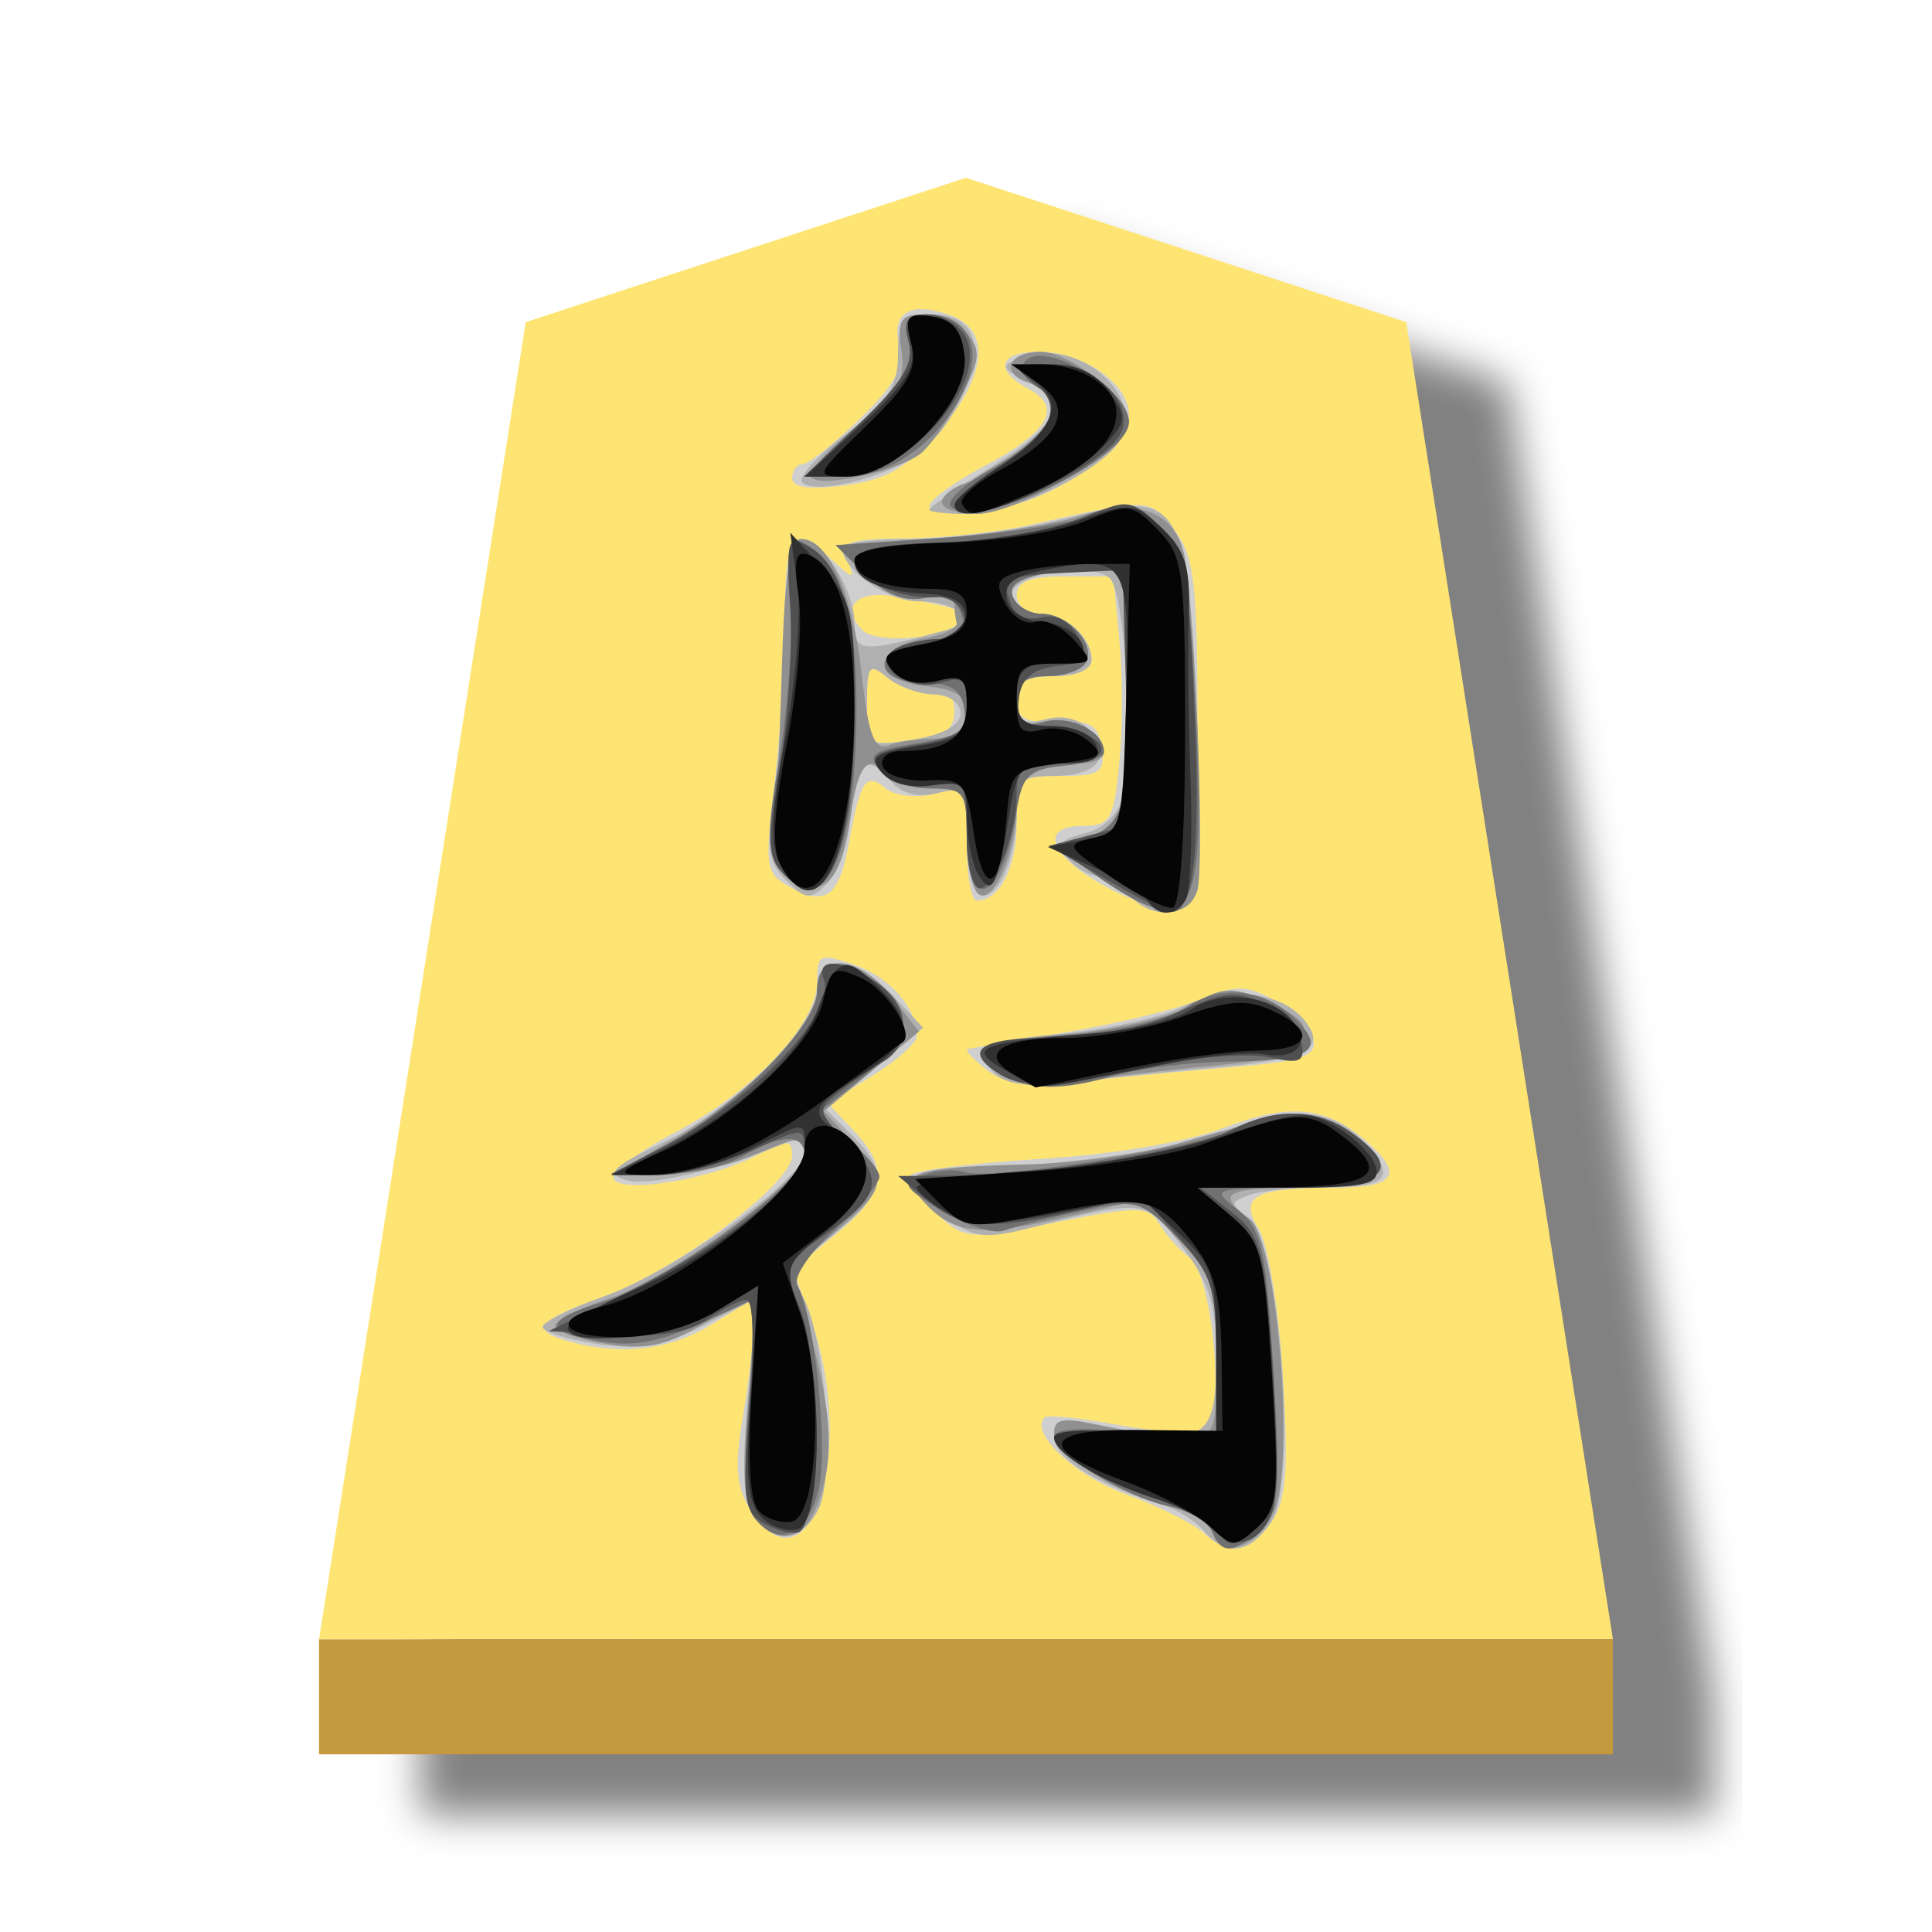
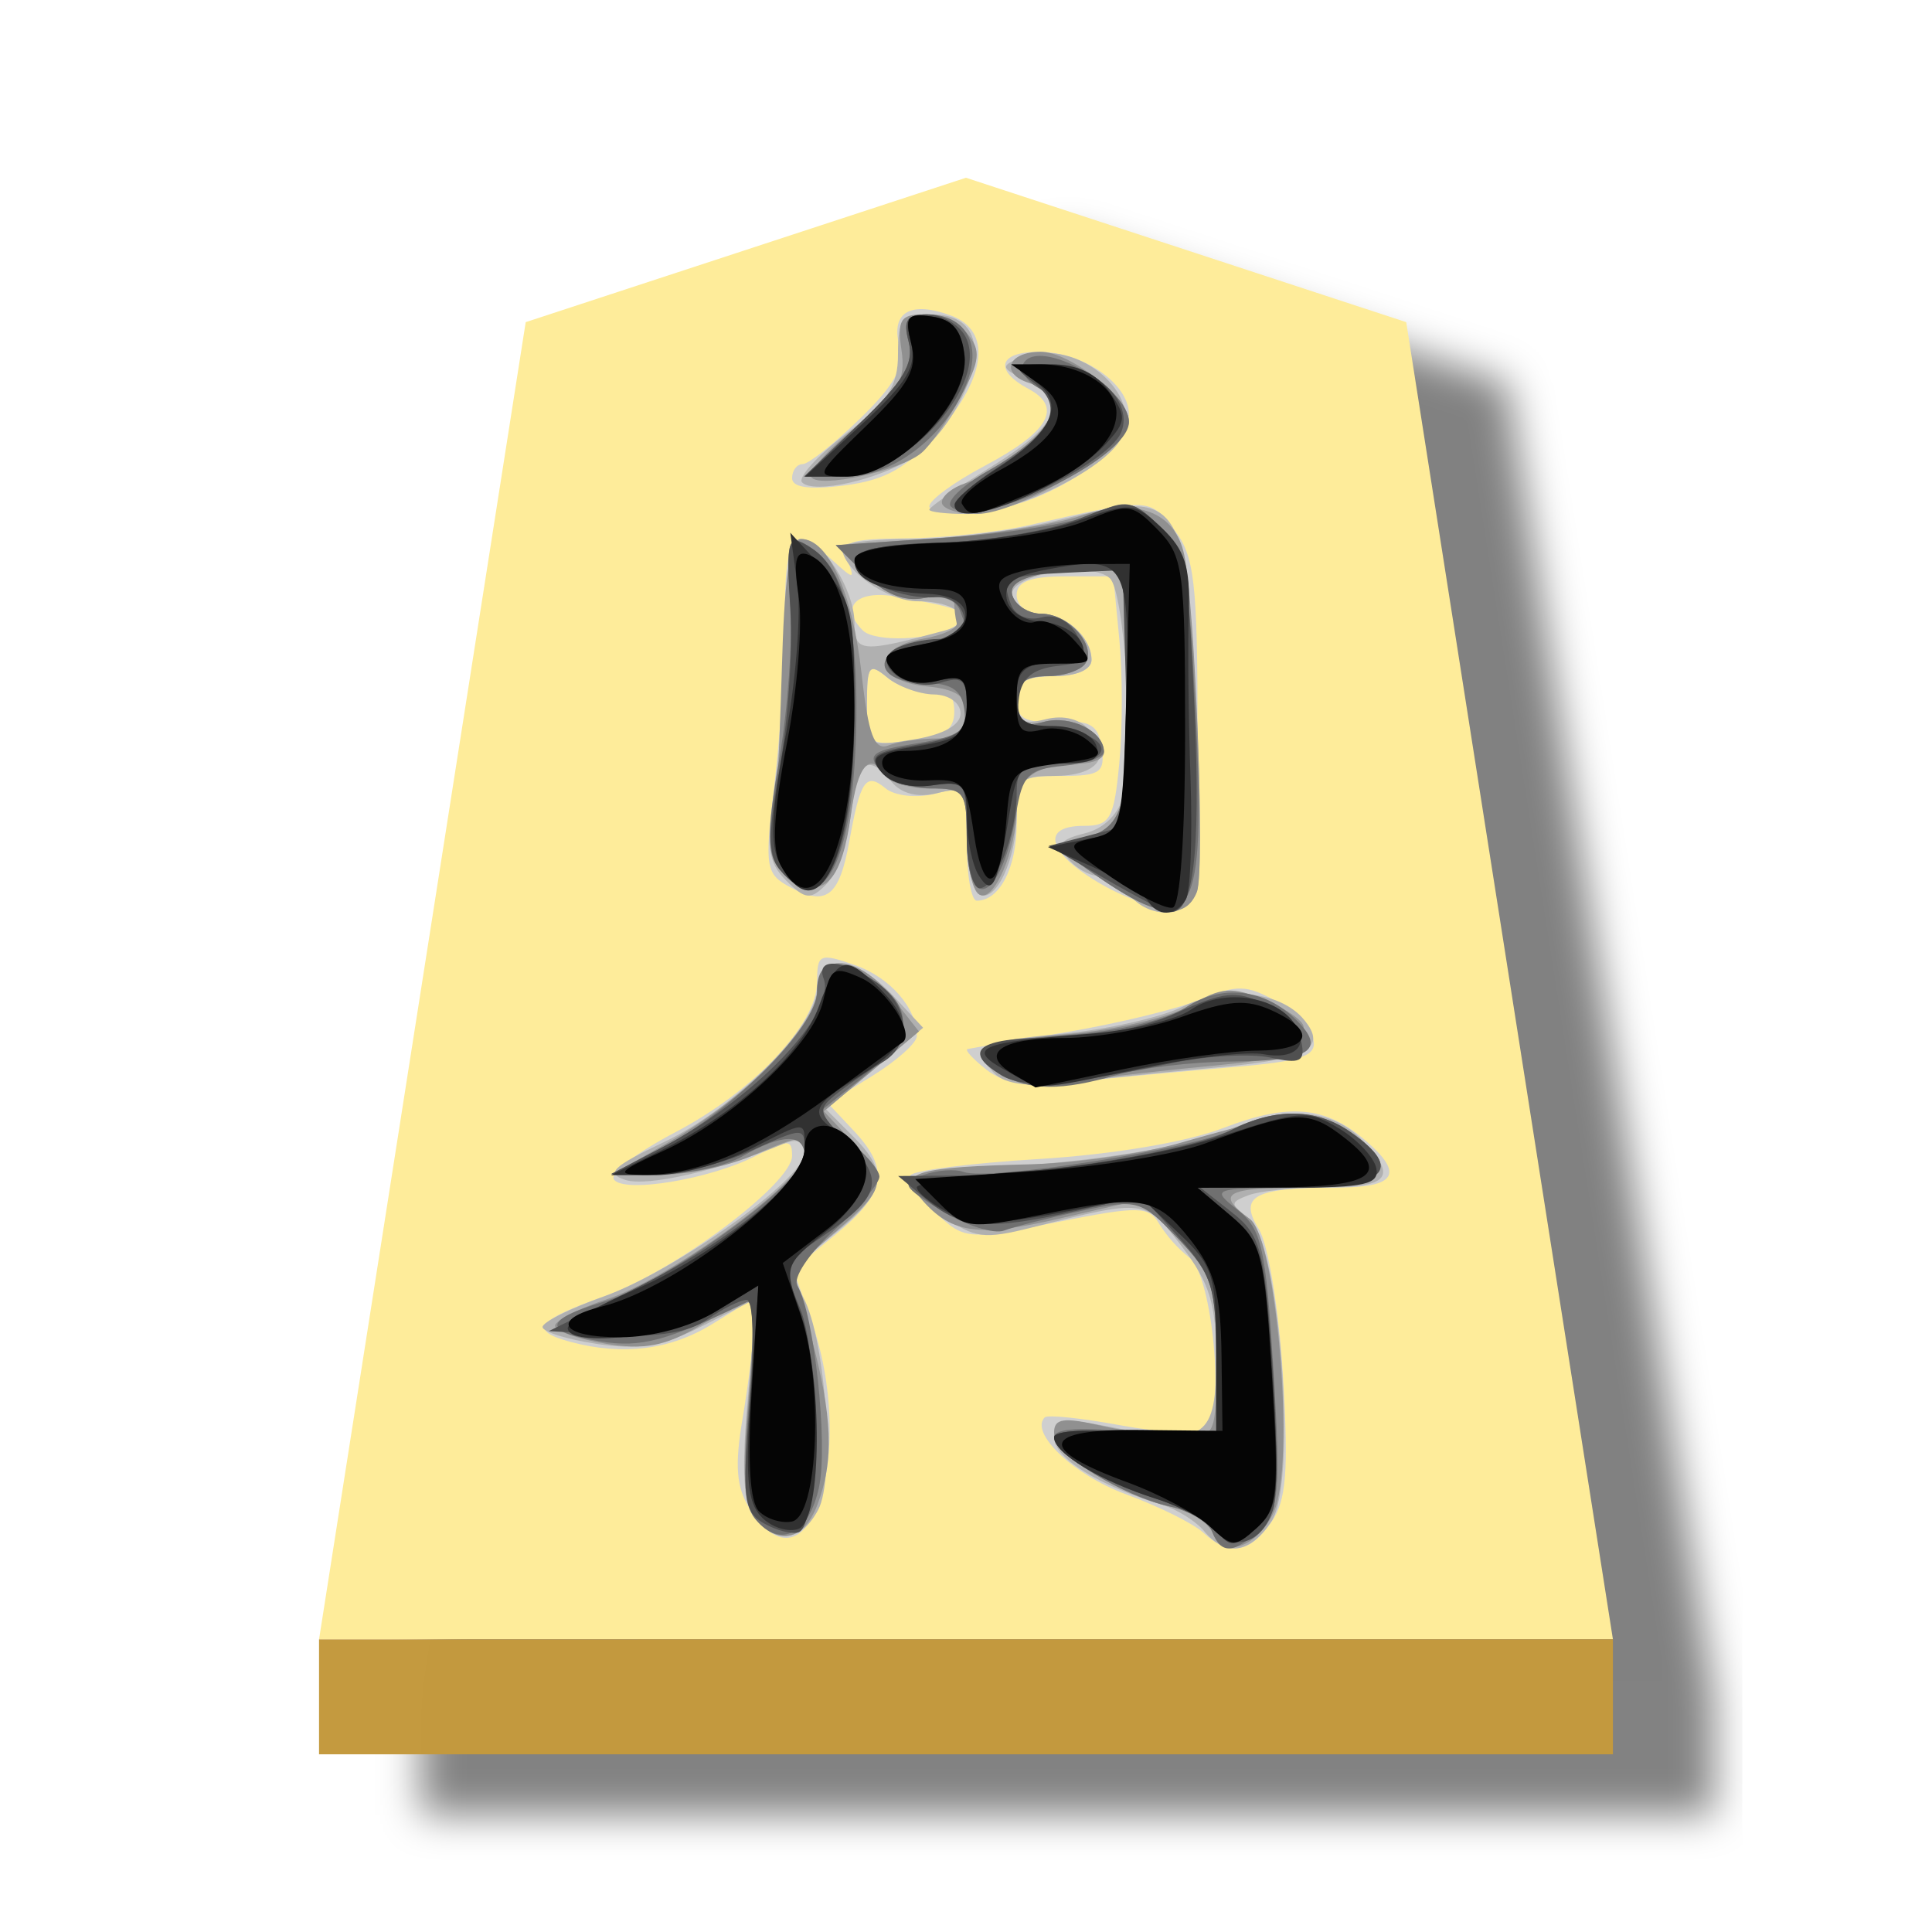
<svg xmlns="http://www.w3.org/2000/svg" viewBox="0 0 60 60">
  <defs>
    <filter id="0KA_svg__a" color-interpolation-filters="sRGB">
      <feFlood flood-color="#000" flood-opacity=".498" result="flood" />
      <feComposite in="flood" in2="SourceGraphic" operator="in" result="composite1" />
      <feGaussianBlur in="composite1" result="blur" stdDeviation="1" />
      <feOffset dx="5" dy="3" result="offset" />
      <feComposite in="SourceGraphic" in2="offset" result="composite2" />
    </filter>
  </defs>
  <g opacity=".99">
    <g filter="url(#0KA_svg__a)" transform="matrix(.63003 0 0 .63 -96.105 .48)">
-       <path fill="#fee572" d="m200.156 8-21.702 7.118-10.187 64.931h63.779l-10.189-64.93z" />
+       <path fill="#feec99" d="m200.156 8-21.702 7.118-10.187 64.931h63.779l-10.189-64.93z" />
      <path fill="#c3983c" fill-opacity=".992" d="M168.267 80.05v5.668h63.779v-5.67z" />
    </g>
    <path fill="#cfcfcf" d="M37.371 47.599c-.312-.286-1.398-.824-2.412-1.196-1.605-.589-2.994-1.906-2.514-2.385.088-.088 1.149.023 2.36.247s2.393.288 2.627.144c.634-.392.228-4.815-.491-5.35a4.186 4.185 0 0 1-.94-1.05c-.325-.557-.632-.562-3.193-.052-2.785.557-2.848.55-3.765-.31-.513-.483-.857-.999-.765-1.149.093-.149 1.888-.377 3.99-.504 2.293-.14 4.586-.526 5.729-.965 2.037-.783 3.162-.683 4.416.397 1.208 1.04.943 1.456-.928 1.456-2.546 0-3.031.263-2.388 1.296.287.46.622 2.506.746 4.548.18 2.962.106 3.88-.364 4.551-.676.966-1.3 1.061-2.108.322m-14.084-.74c-.42-.66-.476-1.341-.225-2.809.18-1.066.34-2.343.352-2.84l.023-.904-1.305.807c-1.31.81-2.785.997-4.41.562-1.304-.35-1.072-.665 1.04-1.414 2.194-.78 5.837-3.504 5.837-4.366 0-.517-.125-.517-1.121-.002-1.42.734-4.138 1.182-4.418.728-.117-.19.733-.84 1.891-1.446 2.47-1.294 4.424-3.359 4.424-4.677 0-.873.078-.909 1.17-.528 1.097.382 1.929 1.335 1.929 2.206 0 .21-.621.765-1.38 1.235l-1.38.853.799.85c1.124 1.197 1 1.934-.541 3.205l-1.34 1.104.547 1.539c1.463 4.108-.042 8.802-1.892 5.897m7.34-13.646c-.412-.325-.674-.61-.581-.633.094-.022 1.479-.26 3.077-.527 1.598-.27 3.48-.728 4.18-1.02 1.099-.457 1.418-.45 2.322.058.576.323 1.101.867 1.167 1.208.097.503-.38.662-2.516.842a297 297 0 0 0-4.766.444c-1.589.165-2.322.072-2.882-.37zm3.562-5.76c-1.646-.95-1.9-1.805-.534-1.805.82 0 .94-.21 1.105-1.937.103-1.066.103-2.81 0-3.875l-.186-1.936h-1.5c-1.075 0-1.501.164-1.501.58 0 .32.314.581.698.581.816 0 1.627.715 1.627 1.434 0 .302-.467.504-1.162.504-.884 0-1.163.177-1.163.735 0 .583.26.723 1.26.678 1.032-.047 1.28.1 1.382.814.109.765-.046.872-1.258.872-1.344 0-1.383.043-1.383 1.472 0 1.379-.53 2.402-1.24 2.402-.171 0-.31-.803-.31-1.785 0-1.728-.033-1.778-1.006-1.534-.553.14-1.235.063-1.516-.17-.61-.506-.782-.255-1.124 1.636-.31 1.721-.71 2.037-1.822 1.442-.788-.42-.816-.605-.504-3.214.182-1.521.328-3.856.323-5.189-.006-2.531.264-2.855 1.47-1.765.682.617.71.617.473 0-.217-.565.036-.659 1.824-.673 1.142-.009 2.86-.194 3.819-.411 3.77-.853 3.723-.855 4.496.132.64.817.734 1.624.734 6.33 0 5.116-.04 5.398-.774 5.457-.427.034-1.429-.314-2.227-.775zm-4.553-5.36c0-.52-.222-.717-.715-.635-.394.068-1.004-.117-1.356-.41-.574-.477-.64-.395-.64.794 0 1.287.039 1.321 1.355 1.167 1.032-.12 1.356-.339 1.356-.915zm-.011-2.63c.658-.415.381-.557-1.829-.94-1.204-.208-1.72.336-1.001 1.055.377.378 2.168.305 2.83-.114zm-.763-3.741c0-.189.772-.753 1.716-1.253 2.001-1.062 2.434-1.818 1.369-2.388-1.093-.585-.937-1.155.315-1.155 1.37 0 2.798.99 2.798 1.94 0 1.12-2.458 2.776-4.457 3.001-.958.108-1.742.042-1.742-.145zm-4.263-.871c0-.24.148-.438.329-.438.18 0 .978-.632 1.773-1.404 1.1-1.068 1.392-1.614 1.224-2.284-.26-1.035.36-1.389 1.615-.923 1.256.467 1.104 1.888-.388 3.605-.975 1.12-1.632 1.497-2.906 1.666-1.095.143-1.647.07-1.647-.222" />
    <path fill="#afafaf" d="M37.398 47.552c-.26-.311-.847-.68-1.307-.819-1.968-.591-3.355-1.456-3.355-2.09 0-.602.207-.634 1.92-.296 2.77.548 3.116.308 3.116-2.16 0-1.674-.208-2.352-1.065-3.471-1.14-1.49-1.128-1.489-4.674-.592-1.467.372-1.799.328-2.712-.354-1.331-.994-1.054-1.46.896-1.503 2.896-.065 6.549-.602 7.877-1.156 1.914-.799 3.291-.687 4.264.348 1.053 1.12.772 1.423-1.326 1.423-.906 0-1.927.108-2.271.24-.568.218-.566.282.026.715.96.703 1.517 8.164.702 9.408-.66 1.005-1.419 1.118-2.092.307zm-13.964-.406c-.352-.424-.41-1.433-.212-3.703l.272-3.119-1.632.833c-1.274.65-2.006.778-3.322.58-.93-.139-1.69-.376-1.69-.526s.848-.574 1.885-.942c2.225-.79 6.252-3.663 6.252-4.462 0-.379-.216-.467-.678-.275-1.974.82-4.205 1.329-4.884 1.113-.629-.199-.413-.412 1.203-1.18 2.209-1.05 4.747-3.605 4.747-4.782 0-1.103 1.218-.983 2.353.23l.94 1.005-1.506 1.268-1.505 1.267.826.828c1.155 1.153 1.042 1.742-.58 3.043-1.251 1.005-1.356 1.223-.953 1.977.69 1.288.99 5.597.46 6.587-.526.983-1.29 1.083-1.975.258zm7.461-13.8c-.824-.838-.566-.993 2.069-1.239 1.403-.13 3.097-.51 3.764-.843 1.324-.66 3.035-.48 3.763.396.75.905.135 1.235-2.807 1.501-1.55.141-3.602.351-4.56.467-1.148.138-1.91.041-2.229-.282m4.166-5.568c-.266-.32-.702-.58-.97-.58-.267 0-.686-.243-.93-.537-.356-.428-.25-.586.527-.781a1.65 1.65 0 0 0 1.216-1.212c.34-1.352.018-6.294-.437-6.71-.617-.566-3.263-.074-3.019.562.114.298.503.541.864.541.78 0 1.586.73 1.586 1.434 0 .302-.467.504-1.162.504-.908 0-1.163.17-1.163.782 0 .625.181.737.9.556.566-.142 1.083-.006 1.39.363.68.818.201 1.398-1.15 1.398-1.013 0-1.14.132-1.14 1.187 0 1.41-.663 2.801-1.181 2.482-.202-.126-.369-.934-.369-1.797 0-1.46-.063-1.553-.924-1.337-.584.147-1.1.02-1.404-.345-.76-.917-1.041-.69-1.272 1.025-.117.882-.465 1.853-.77 2.16-.482.481-.645.465-1.235-.124-.579-.58-.63-1.023-.349-3.03.182-1.293.332-3.529.333-4.967.003-1.767.153-2.616.466-2.615.666 0 1.668 1.57 1.668 2.613 0 .916.218.933 2.815.228 1.002-.272.415-.904-.84-.904-.965 0-2.362-.992-2.362-1.677 0-.143.992-.26 2.203-.26 1.212 0 3.314-.278 4.674-.62 3.644-.913 3.79-.709 4.127 5.783.146 2.83.152 5.44.014 5.802-.312.813-1.46.856-2.107.076zm-5.231-5.624c0-.324-.36-.58-.827-.587-.456-.006-1.11-.246-1.453-.531-.557-.461-.626-.369-.626.823 0 1.335.008 1.341 1.453 1.106.92-.15 1.453-.447 1.453-.81zm-.97-6.327c0-.076.873-.678 1.938-1.34 2.115-1.315 2.41-2.06 1.066-2.686-.781-.363-.8-.434-.193-.682 1.841-.75 4.136 1.347 2.988 2.73-.8.962-3.315 2.113-4.62 2.113-.648 0-1.178-.06-1.178-.135zm-3.95-.844c-.145-.146.467-.825 1.36-1.51 1.307-1.002 1.622-1.483 1.618-2.477-.002-1.08.126-1.233 1.04-1.233q1.042.002 1.283.756c.3.948-.698 2.927-1.863 3.69-1.055.691-3.067 1.144-3.438.773z" />
    <path fill="#8f8f8f" d="M37.654 47.592c-.12-.31-.715-.673-1.324-.807-1.55-.34-3.594-1.649-3.594-2.301 0-.433.301-.476 1.452-.209.8.186 1.933.341 2.519.347 1.051.009 1.065-.024 1.065-2.451 0-2.21-.12-2.586-1.171-3.687l-1.172-1.226-2.534.587c-2.59.601-3.394.47-4.376-.715-.602-.723-.018-.887 3.477-.972 1.405-.034 3.497-.332 4.65-.663 3.544-1.018 4.167-1.064 5.195-.391 1.736 1.137 1.246 1.778-1.356 1.778-2.435 0-2.752.184-1.675.972.848.62 1.426 7.618.752 9.097-.505 1.106-1.59 1.472-1.908.641m-14.21-.435c-.343-.413-.4-1.44-.202-3.68.152-1.71.18-3.107.063-3.107s-.828.364-1.584.809c-1.07.631-1.715.752-2.928.548-.855-.145-1.555-.394-1.555-.554s.732-.534 1.628-.83c1.944-.64 6.12-3.686 6.12-4.462 0-.676.015-.676-1.683.034-.765.32-2.05.579-2.856.576l-1.466-.005 1.744-.99c2.43-1.379 4.65-3.621 4.65-4.697 0-1.255 1.28-1.16 2.329.172l.834 1.062-1.476 1.24-1.477 1.24.863.92c1.14 1.212 1.101 1.438-.479 2.806L24.626 39.4l.568 2.118c.663 2.475.713 3.842.19 5.218-.422 1.111-1.223 1.284-1.94.42zm7.645-13.77c-1.205-.741-.732-1.036 2.033-1.268 1.49-.126 3.217-.527 3.838-.893.968-.572 1.296-.595 2.325-.17.66.274 1.2.65 1.2.838 0 .186.043.47.097.63.053.16-1.124.404-2.616.543-1.492.14-3.497.362-4.456.495-1.012.14-2.027.068-2.42-.174zm3.048-6.131c-1.218-.832-1.365-1.053-.775-1.165 1.496-.285 1.698-.824 1.698-4.536 0-1.986-.163-3.711-.364-3.835s-1.059-.114-1.907.023c-1.097.175-1.484.402-1.338.782.112.295.513.536.891.536.839 0 1.715.979 1.372 1.534-.137.221-.675.404-1.195.404-.704 0-.946.209-.946.82 0 .654.172.775.852.597.844-.22 1.86.301 1.86.955 0 .186-.334.34-.743.34-1.323 0-1.969.45-1.969 1.372 0 1.32-.712 2.974-1.162 2.696-.212-.132-.388-.927-.388-1.766 0-1.432-.071-1.527-1.14-1.527-.626 0-1.246-.175-1.378-.388-.484-.782-.872-.348-1.08 1.209-.267 1.981-.813 2.62-1.74 2.029-.472-.303-.643-.864-.583-1.93.046-.825.134-3.114.194-5.084.077-2.511.252-3.582.585-3.583.844-.003 1.598 1.68 1.876 4.183.212 1.905.395 2.396.833 2.229.307-.118.982-.216 1.497-.216.668 0 .936-.214.936-.75 0-.562-.314-.78-1.258-.871-1.62-.156-1.703-1.2-.12-1.473.628-.109 1.107-.329 1.066-.489a3 3 0 0 1-.075-.624c0-.184-.419-.254-.93-.156-.629.12-1.227-.118-1.841-.732l-.91-.909 3.1-.215c1.705-.118 3.744-.434 4.534-.702 1.702-.578 2.915-.114 3.189 1.219.342 1.667.649 9.792.395 10.456-.352.914-1.25.786-3.036-.433M29.25 15.6c0-.198.334-.467.742-.597 1.119-.355 2.745-1.74 2.745-2.336 0-.29-.351-.64-.781-.775-.91-.29-.656-.967.364-.967.911 0 2.741 1.446 2.741 2.167 0 .792-3.42 2.87-4.725 2.87-.597 0-1.086-.163-1.086-.362m-4.058-.786c-.1-.16.527-.86 1.394-1.557 1.314-1.056 1.548-1.45 1.411-2.38-.137-.94-.03-1.114.692-1.114.47 0 1.081.274 1.36.61.423.51.388.833-.21 1.944-.395.732-.946 1.52-1.224 1.751-.678.564-3.198 1.112-3.424.746z" />
    <path fill="#6f6f6f" d="M37.647 47.574c-.115-.3-.708-.655-1.317-.789-1.398-.307-3.594-1.626-3.594-2.159 0-.265.864-.316 2.518-.146l2.518.258v-2.514c0-2.278-.111-2.631-1.19-3.76-1.151-1.205-1.25-1.233-3.004-.857-.997.214-2.074.487-2.393.608-.32.12-1.19-.155-1.936-.613-1.229-.753-1.284-.857-.581-1.11.425-.152.99-.196 1.257-.096.765.287 7.16-.717 8.312-1.305 1.371-.699 2.647-.675 3.711.07 1.66 1.163 1.094 1.721-1.754 1.73-2.55.01-2.594.026-1.764.678.75.59.883 1.176 1.116 4.95.23 3.739.18 4.364-.396 4.94-.8.801-1.228.835-1.503.115m-14.177-.386c-.346-.416-.4-1.45-.2-3.747.158-1.827.13-3.101-.069-3.004-2.498 1.213-3.292 1.427-4.556 1.221-1.814-.294-1.782-.667.107-1.232 1.869-.56 6.235-3.719 6.235-4.511 0-.722-.674-.723-1.938 0-.532.304-1.665.552-2.518.55l-1.55-.004 1.55-.799c2.2-1.134 4.844-3.79 4.844-4.865 0-1.035.639-1.133 1.85-.285 1.221.856 1.07 1.749-.51 3.01l-1.372 1.094.984.774c.542.426.984.945.984 1.153s-.633.96-1.408 1.669c-.782.716-1.289 1.481-1.14 1.72.518.84.958 4.912.674 6.247-.312 1.468-1.206 1.927-1.967 1.01zm7.62-13.823c-1.228-.715-.716-1.024 2.021-1.22 1.609-.116 3.11-.463 3.717-.86 1.122-.736 2.46-.58 3.438.4.935.933.424 1.259-2.013 1.281-1.223.011-2.833.2-3.578.419-1.683.495-2.711.49-3.586-.02zm3.047-6.11c-1.218-.831-1.365-1.052-.775-1.164 1.496-.285 1.698-.824 1.698-4.536 0-1.986-.163-3.711-.364-3.835s-1.059-.114-1.907.023c-1.097.175-1.484.402-1.338.782.112.295.513.536.891.536.839 0 1.715.979 1.372 1.534-.137.221-.675.404-1.195.404-.704 0-.946.209-.946.82 0 .654.172.775.852.597.83-.217 1.86.298 1.86.93 0 .174-.564.37-1.254.437-1.104.107-1.281.285-1.476 1.49-.43 2.675-1.532 3.223-1.532.763 0-1.45-.071-1.55-1.115-1.55-.613 0-1.327-.257-1.588-.57-.4-.484-.224-.611 1.135-.828 1.345-.216 1.59-.39 1.492-1.064-.089-.608-.403-.81-1.28-.819-1.652-.018-1.569-1.135.098-1.296 1.362-.131 1.36-.13 1.046-.952-.132-.343-.562-.489-1.125-.381-.605.116-1.217-.131-1.821-.736l-.91-.909 3.488-.236c1.917-.13 3.968-.464 4.556-.742.957-.453 1.163-.417 1.975.345.824.774.927 1.286 1.152 5.719.332 6.568-.052 7.243-2.99 5.239zm-9.931-.26c-.393-.47-.394-1.144-.006-3.413.266-1.553.421-3.73.345-4.835-.142-2.048-.076-2.215.674-1.714.992.663 1.414 2.285 1.376 5.287-.058 4.45-1.017 6.33-2.388 4.676zm5.327-11.264c-.16-.16.349-.653 1.129-1.095 1.896-1.075 2.502-2.069 1.58-2.592-.376-.216-.58-.561-.45-.77.497-.804 3.268.754 3.268 1.837 0 1.15-4.747 3.4-5.527 2.62m-2.824-2.594c1.34-1.284 1.684-1.856 1.51-2.518-.175-.671-.057-.856.55-.856 1.195 0 1.728.885 1.267 2.1-.627 1.646-2.277 2.937-3.756 2.937h-1.307z" />
    <path fill="#4f4f4f" d="M37.77 47.533c-.246-.296-1.087-.74-1.869-.988-1.726-.547-3.165-1.415-3.165-1.908 0-.214 1.038-.267 2.518-.13l2.518.236v-2.505c0-2.233-.125-2.644-1.16-3.802l-1.16-1.3-1.968.455c-2.734.63-3.62.572-4.677-.308l-.914-.761 1.863-.014c2.67-.018 7.258-.781 8.481-1.411 1.369-.704 2.645-.682 3.711.064 1.69 1.185 1.096 1.721-1.903 1.721H37.28l.979.77c.887.698 1.005 1.13 1.253 4.609.152 2.111.164 4.19.027 4.619-.32 1.01-1.203 1.337-1.77.653zm-14.06-.231c-.618-.36-.666-.77-.43-3.669.154-1.908.116-3.264-.09-3.264-.196 0-.742.271-1.214.602-.58.405-1.521.564-2.895.484l-2.037-.116 2.518-1.244c3.089-1.524 5.425-3.411 5.425-4.384 0-.71-.042-.708-1.647.02-.906.41-2.257.744-3.003.738l-1.356-.009 1.55-.81c2.897-1.517 5.452-4.177 5.048-5.256-.25-.67.61-.607 1.646.118 1.032.723 1.121 1.93.183 2.476-.372.217-.992.642-1.377.944-.664.522-.651.597.287 1.535 1.17 1.17 1.038 1.694-.724 2.897-1.312.896-1.316.906-.753 2.255.634 1.517.598 6.779-.048 6.97-.213.064-.7-.066-1.083-.287m7.38-13.915c-1.235-.758-.707-1.153 1.549-1.162 1.376-.005 2.873-.302 3.918-.775 1.44-.653 1.84-.695 2.707-.279.559.268 1.079.808 1.155 1.201.115.6-.039.675-.964.473-.606-.132-1.974-.057-3.038.165-3.43.716-4.636.801-5.328.377zm3.208-6.11-1.731-1.006 1.26-.326 1.26-.327-.11-3.956-.11-3.956-1.692.078c-1.941.09-2.092.172-1.78.986.135.35.524.516.945.406.455-.12.87.099 1.137.598.371.693.295.8-.644.909-.752.086-1.101.371-1.186.967-.1.7.095.867 1.132.97 1.794.175 1.946 1.09.183 1.09-1.213 0-1.389.12-1.389.943 0 1.258-.658 2.932-1.153 2.932-.218 0-.397-.755-.397-1.677 0-1.615-.038-1.67-1.087-1.517-.659.097-1.276-.067-1.566-.417-.408-.49-.245-.617 1.087-.841 1.338-.227 1.566-.405 1.566-1.226 0-.792-.139-.915-.793-.709-.997.317-2.214-.548-1.453-1.03.277-.177.908-.322 1.403-.326.651-.004.862-.194.76-.684-.08-.386-.452-.65-.865-.614-1.07.095-2.539-.553-2.539-1.12 0-.345.806-.518 2.665-.574 1.465-.045 3.391-.371 4.28-.727 1.573-.63 1.642-.625 2.511.192.817.767.912 1.268 1.107 5.762.195 4.515-.039 6.35-.793 6.244-.152-.022-1.056-.491-2.008-1.044m-10.076-.26c-.37-.448-.372-1.135-.005-3.197.258-1.445.405-3.63.329-4.856-.143-2.265-.083-2.435.673-1.93.928.619 1.317 2.112 1.317 5.044 0 4.549-.951 6.58-2.314 4.937zm5.419-11.345c.003-.16.621-.69 1.374-1.178 1.705-1.105 2.034-1.892 1.091-2.606-.678-.513-.646-.55.473-.562 1.402-.015 2.62 1.113 2.249 2.08-.437 1.137-5.203 3.219-5.187 2.266m-2.932-2.535c1.34-1.284 1.684-1.856 1.51-2.518-.177-.679-.058-.856.578-.856.44 0 .968.3 1.173.667.803 1.434-1.804 4.37-3.88 4.37h-1.117z" />
    <path fill="#2f2f2f" d="M37.797 47.566c-.26-.314-1.114-.773-1.896-1.021-1.726-.547-3.165-1.415-3.165-1.908 0-.214 1.038-.267 2.518-.13l2.518.236V42.07c0-2.471-.088-2.755-1.172-3.778l-1.172-1.106-2.538.48c-2.054.386-2.718.382-3.477-.024-.517-.277-.94-.621-.94-.767 0-.145 1.558-.374 3.461-.51 1.903-.134 4.623-.626 6.042-1.092 2.412-.792 2.652-.807 3.612-.227.566.342 1.084.895 1.153 1.23.104.507-.341.607-2.712.61H37.19l1.033.87c.96.809 1.052 1.157 1.291 4.947.235 3.726.193 4.134-.494 4.755-.656.594-.81.608-1.224.108zm-14.135-.441c-.457-.456-.526-1.248-.34-3.888l.234-3.316-1.318.804c-1.272.774-4.62 1.15-4.606.516.004-.16.95-.699 2.103-1.198 2.554-1.105 5.252-3.341 5.252-4.353 0-.908.102-.91-1.744.03-.836.426-2.137.775-2.89.775H18.98l1.55-.767c2.382-1.18 4.363-2.988 4.9-4.474.562-1.554.818-1.633 1.88-.57 1.105 1.105.966 1.756-.58 2.712-1.57.97-1.638 1.187-.582 1.847 1.142.713.946 1.858-.52 3.026-1.263 1.009-1.281 1.066-.791 2.439.722 2.02.7 6.49-.033 6.77-.315.12-.828-.038-1.143-.353zm7.523-13.908c-1.19-.664-.763-.847 2.592-1.107 1.318-.102 2.76-.44 3.203-.75.904-.633 2.482-.473 3.138.318.605.73.164 1.258-.883 1.06-.485-.093-2.189.105-3.787.438-3.429.716-3.056.712-4.262.04zm4.453-5.25c-.134-.216-.885-.68-1.67-1.029l-1.426-.634 1.162-.234 1.162-.234.11-3.975c.125-4.448.011-4.64-2.461-4.175-1.014.189-1.344.431-1.252.913.073.377.515.676 1.036.702.5.025 1.06.287 1.244.582.251.403.05.564-.817.655-.93.099-1.153.305-1.153 1.067 0 .783.191.943 1.121.943.639 0 1.217.25 1.344.582.171.446-.083.58-1.104.58-1.23 0-1.343.105-1.567 1.453-.396 2.387-.545 2.696-.971 2.024-.197-.314-.364-1.107-.366-1.762-.006-1.086-.104-1.178-1.094-1.033-.65.095-1.276-.067-1.556-.404-.392-.473-.217-.604 1.088-.812 1.353-.217 1.555-.38 1.555-1.255 0-.867-.127-.974-.924-.774-.575.143-1.098.021-1.385-.323-.38-.458-.218-.6.945-.817 1.683-.316 1.793-1.502.144-1.565-1.422-.054-2.267-.432-2.265-1.015.001-.347.788-.518 2.615-.571 1.438-.042 3.385-.349 4.326-.684 1.65-.587 1.744-.579 2.608.233.71.665.882 1.211.832 2.62-.035.979-.011 3.289.053 5.134s-.002 3.544-.146 3.777c-.329.531-.87.544-1.189.03zm-11.427-1.159c-.305-.57-.258-1.608.179-3.91.327-1.724.494-3.86.373-4.744l-.22-1.61.996 1.086c.904.985.997 1.388.997 4.3 0 4.733-1.132 7.108-2.325 4.878m5.44-11.136c.008-.16.56-.64 1.226-1.065 1.802-1.154 2.227-2.047 1.3-2.736-.71-.527-.685-.558.463-.558q1.214 0 1.81.85c.54.772.533.919-.076 1.59-1.242 1.374-4.769 2.806-4.722 1.919zm-2.888-2.494c1.423-1.31 1.714-1.798 1.526-2.546-.2-.795-.107-.908.654-.8.643.09.92.422 1.01 1.203.173 1.502-2.084 3.765-3.757 3.765h-1.192z" />
    <path fill="#030303" d="M37.559 47.394c-.416-.387-1.568-1.002-2.562-1.365-2.822-1.032-2.67-1.655.392-1.62l2.576.028-.03-2.377c-.025-1.9-.22-2.616-.97-3.563-1.06-1.339-1.528-1.415-4.697-.76-2.1.433-2.315.41-3.053-.328l-.793-.793 3.663-.24c2.014-.134 4.423-.523 5.352-.868 2.81-1.04 3.198-1.054 4.348-.15 1.418 1.117.831 1.51-2.27 1.52l-2.324.009 1.03.869c.955.808 1.045 1.16 1.279 4.955.226 3.678.18 4.152-.467 4.738-.675.61-.767.606-1.474-.054zm-13.988-.46c-.284-.283-.361-1.559-.226-3.72l.204-3.29-1.315.803c-.784.478-1.981.802-2.963.803-1.856.002-2.193-.552-.58-.955 2.304-.575 6.296-3.678 6.296-4.895 0-.828.772-.97 1.472-.269.805.803.511 1.785-.843 2.817l-1.307.997.55 1.596c.725 2.105.552 6.277-.268 6.432-.323.063-.783-.08-1.02-.319M20.584 35.75c2.207-1.002 4.688-3.331 4.985-4.68.224-1.023.326-1.083 1.18-.694.8.363 1.68 1.746 1.275 1.999-.072.045-1.09.793-2.262 1.66-2.261 1.675-4.123 2.466-5.773 2.452-.88-.008-.804-.101.595-.737m10.884-2.39c-1.087-.633-.393-1.126 1.581-1.124 1 0 2.638-.292 3.64-.652 1.461-.523 2.019-.564 2.809-.204 1.43.652 1.21 1.24-.467 1.248-.799.004-2.673.265-4.164.58-1.492.317-2.712.57-2.712.564s-.309-.191-.687-.411zm3.066-6.102c-1.435-.979-1.458-1.03-.582-1.235.882-.207.919-.364 1.024-4.363l.11-4.147-1.272.004c-.7.003-1.661.11-2.135.236-.72.194-.795.357-.454.994.224.42.64.673.923.565s.82.139 1.193.55c.655.726.638.749-.545.749-1.092 0-1.223.121-1.223 1.127 0 .936.131 1.091.778.922.427-.112 1.065.035 1.419.327.572.47.476.551-.874.724-1.452.185-1.521.258-1.639 1.743-.177 2.232-.707 2.473-1.01.458-.244-1.637-.322-1.728-1.459-1.675-.66.03-1.277-.164-1.37-.43-.1-.282.152-.484.604-.484 1.377 0 2.002-.449 2.002-1.44 0-.827-.135-.935-.924-.736-.575.143-1.1.021-1.386-.323-.38-.458-.22-.6.925-.814 1.007-.188 1.384-.46 1.384-.992 0-.55-.28-.731-1.13-.731-1.45 0-2.358-.352-2.353-.913.003-.285 1.027-.47 2.873-.521 1.577-.042 3.505-.344 4.284-.669 1.35-.564 1.455-.551 2.262.271.786.804.845 1.236.845 6.253 0 3.274-.153 5.424-.387 5.48-.214.05-1.06-.37-1.883-.93m-10.298-.404c-.275-.512-.213-1.642.203-3.777.327-1.676.492-3.717.366-4.535-.168-1.11-.1-1.448.268-1.325.918.302 1.452 2.025 1.458 4.705.009 4.408-1.193 6.991-2.296 4.933zm5.64-11.204c-.106-.17.42-.641 1.167-1.044q2.86-1.54 1.22-2.689l-.861-.604h.886c1.284 0 2.385.695 2.385 1.504 0 .89-.992 1.79-2.81 2.55-1.651.689-1.73.7-1.987.283m-2.965-2.432c1.327-1.287 1.585-1.761 1.389-2.547-.211-.838-.126-.949.643-.84.643.091.92.423 1.01 1.204.165 1.425-2.084 3.765-3.618 3.765-1.053 0-1.053-.001.576-1.582" />
  </g>
</svg>
